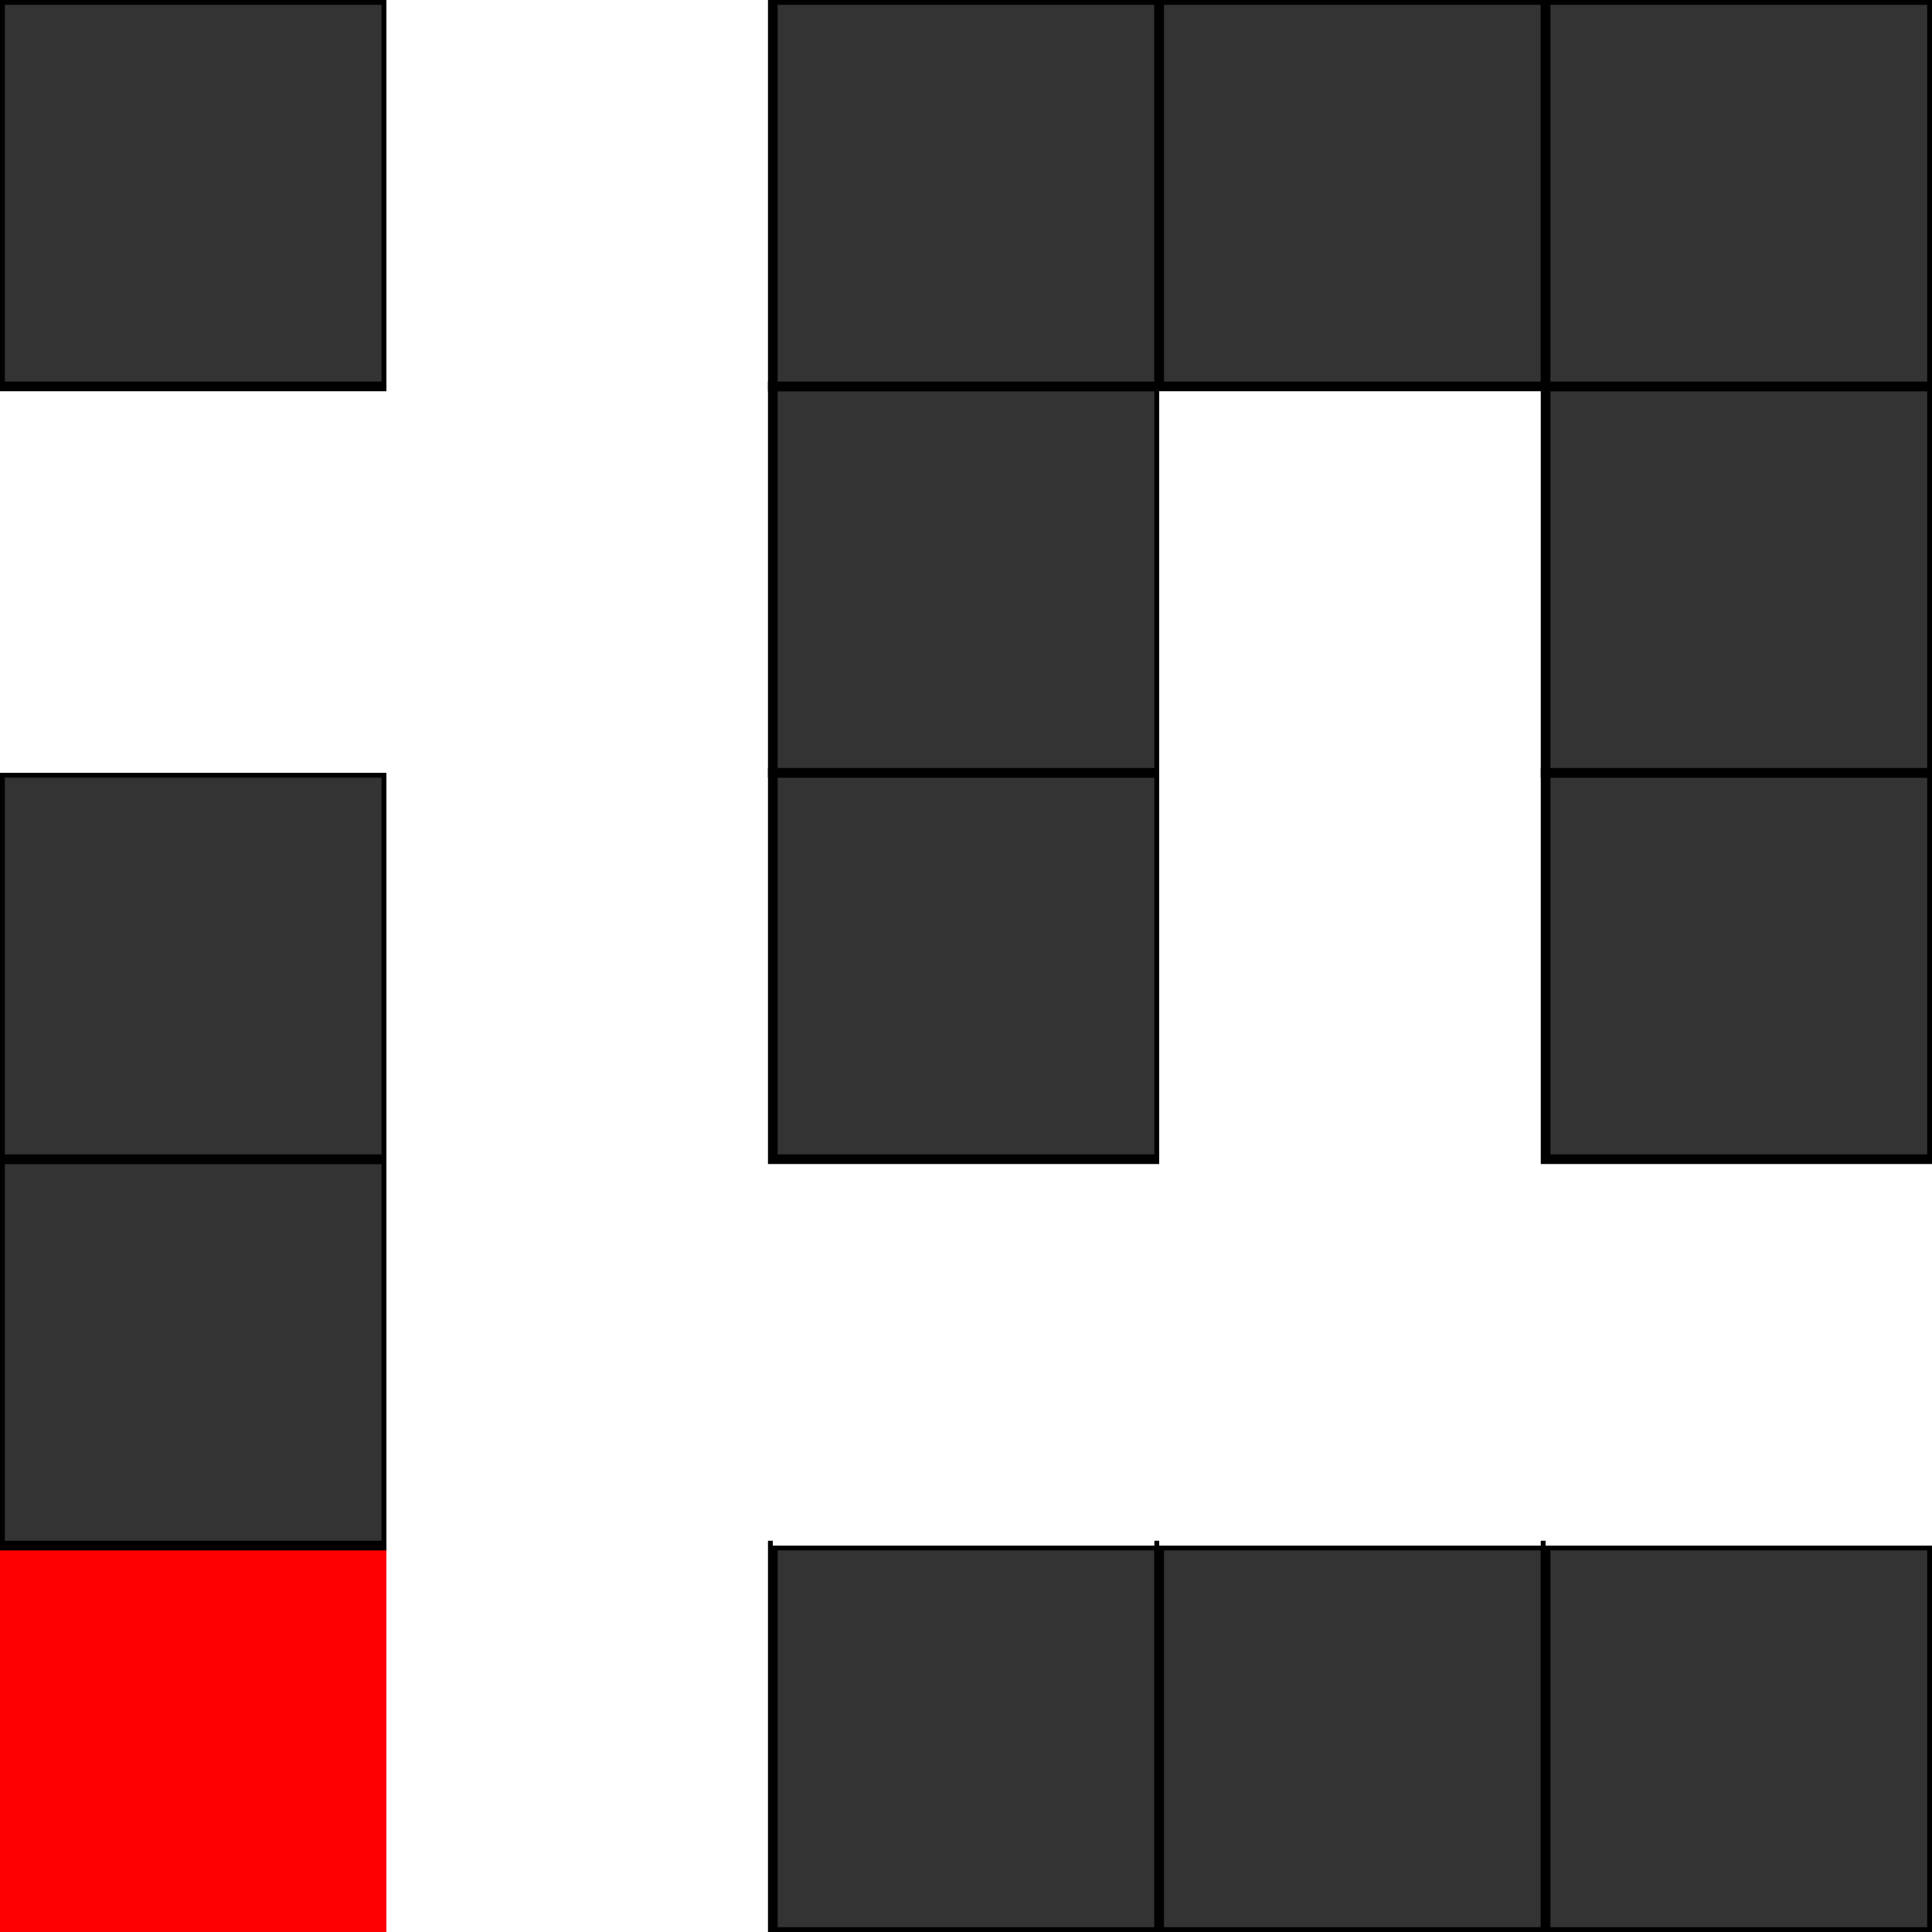
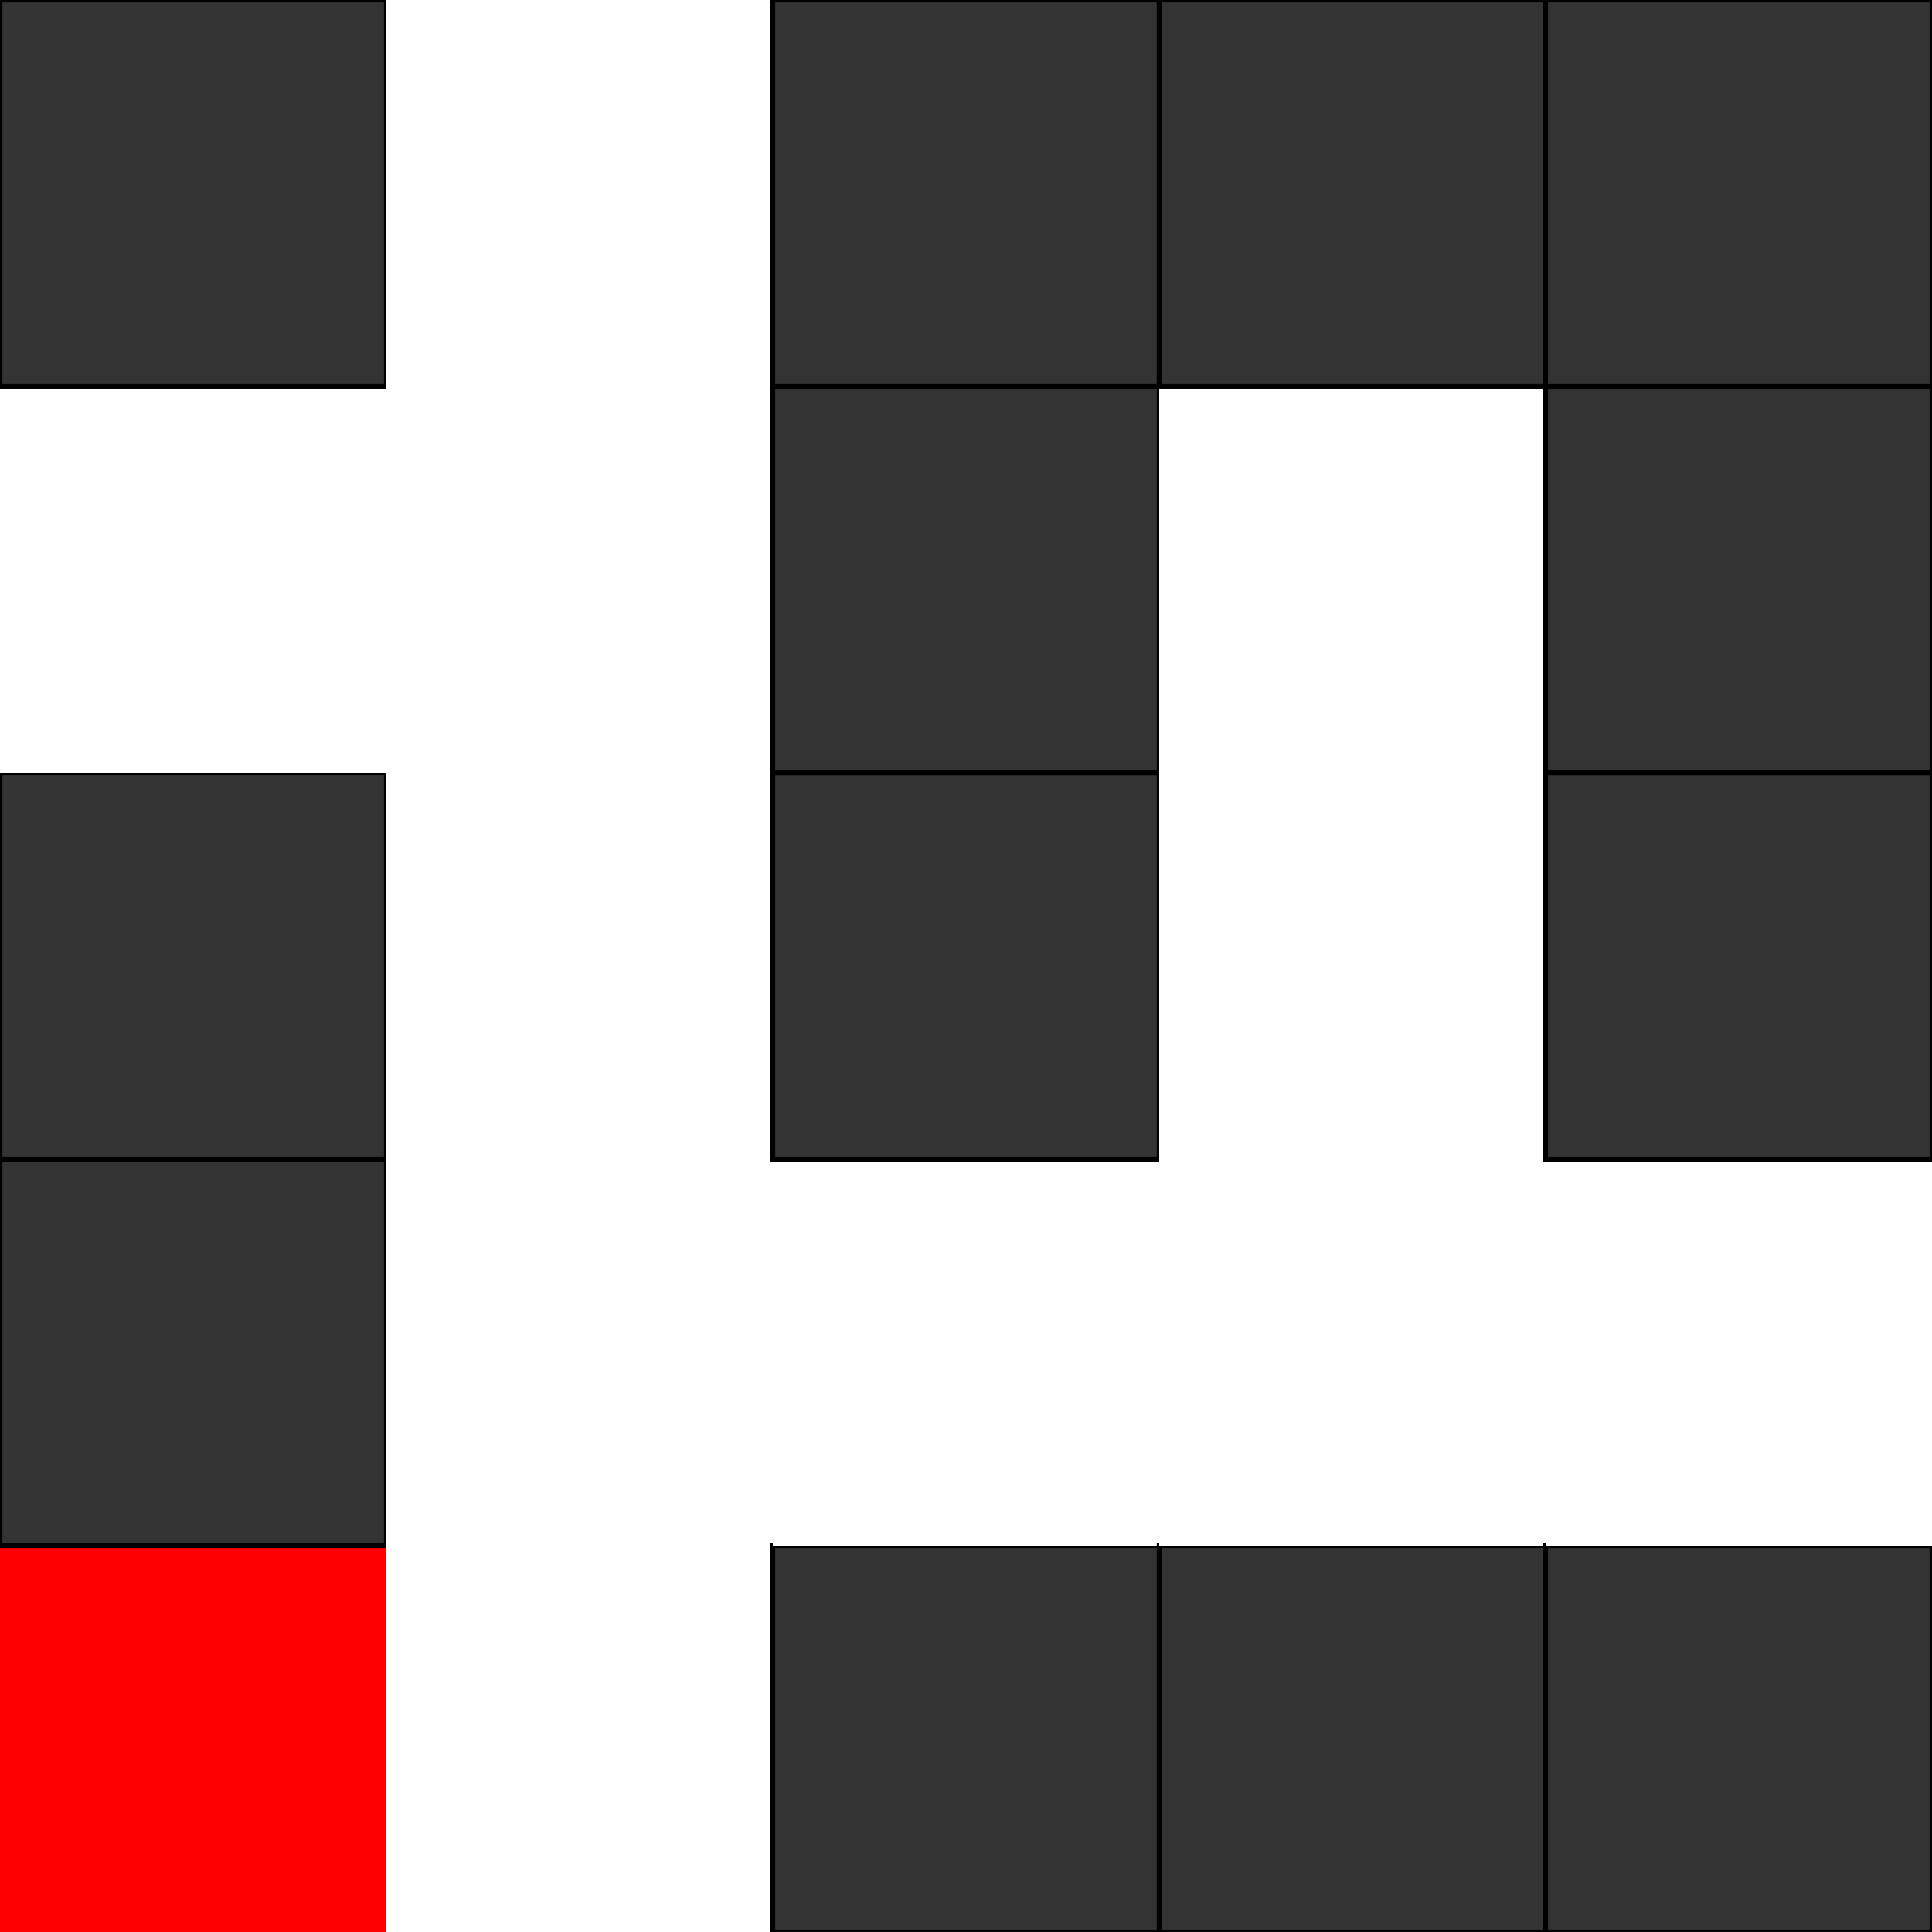
- <svg xmlns="http://www.w3.org/2000/svg" width="200" height="200" viewBox="0 -200 200 200">
+ <svg xmlns="http://www.w3.org/2000/svg" width="400" height="400" viewBox="0 -400 400 400">
  <defs>
</defs>
-   <rect x="0.0" y="-40.0" width="40.0" height="40.0" fill="#ff0000ff" stroke-width="0" stroke="black" />
-   <rect x="0.0" y="-80.0" width="40.0" height="40.0" fill="#333333ff" stroke-width="1" stroke="black" />
-   <rect x="0.0" y="-120.0" width="40.0" height="40.0" fill="#333333ff" stroke-width="1" stroke="black" />
-   <rect x="0.0" y="-160.0" width="40.0" height="40.0" fill="#ffffffff" stroke-width="0" stroke="black" />
-   <rect x="0.0" y="-200.0" width="40.0" height="40.0" fill="#333333ff" stroke-width="1" stroke="black" />
-   <rect x="40.0" y="-40.0" width="40.0" height="40.0" fill="#ffffffff" stroke-width="0" stroke="black" />
-   <rect x="40.0" y="-80.0" width="40.0" height="40.0" fill="#ffffffff" stroke-width="0" stroke="black" />
-   <rect x="40.0" y="-120.0" width="40.0" height="40.0" fill="#ffffffff" stroke-width="0" stroke="black" />
-   <rect x="40.0" y="-160.0" width="40.0" height="40.0" fill="#ffffffff" stroke-width="0" stroke="black" />
-   <rect x="40.0" y="-200.0" width="40.0" height="40.0" fill="#ffffffff" stroke-width="0" stroke="black" />
-   <rect x="80.0" y="-40.0" width="40.0" height="40.0" fill="#333333ff" stroke-width="1" stroke="black" />
-   <rect x="80.0" y="-80.0" width="40.0" height="40.0" fill="#ffffffff" stroke-width="0" stroke="black" />
-   <rect x="80.0" y="-120.0" width="40.0" height="40.0" fill="#333333ff" stroke-width="1" stroke="black" />
-   <rect x="80.0" y="-160.0" width="40.0" height="40.0" fill="#333333ff" stroke-width="1" stroke="black" />
-   <rect x="80.0" y="-200.0" width="40.0" height="40.0" fill="#333333ff" stroke-width="1" stroke="black" />
-   <rect x="120.0" y="-40.0" width="40.0" height="40.0" fill="#333333ff" stroke-width="1" stroke="black" />
-   <rect x="120.0" y="-80.0" width="40.0" height="40.0" fill="#ffffffff" stroke-width="0" stroke="black" />
-   <rect x="120.0" y="-120.0" width="40.0" height="40.0" fill="#ffffffff" stroke-width="0" stroke="black" />
-   <rect x="120.0" y="-160.0" width="40.0" height="40.0" fill="#ffffffff" stroke-width="0" stroke="black" />
-   <rect x="120.0" y="-200.0" width="40.0" height="40.0" fill="#333333ff" stroke-width="1" stroke="black" />
-   <rect x="160.0" y="-40.0" width="40.0" height="40.0" fill="#333333ff" stroke-width="1" stroke="black" />
-   <rect x="160.0" y="-80.0" width="40.0" height="40.0" fill="#ffffffff" stroke-width="0" stroke="black" />
-   <rect x="160.0" y="-120.0" width="40.0" height="40.0" fill="#333333ff" stroke-width="1" stroke="black" />
-   <rect x="160.0" y="-160.0" width="40.0" height="40.0" fill="#333333ff" stroke-width="1" stroke="black" />
-   <rect x="160.0" y="-200.0" width="40.0" height="40.0" fill="#333333ff" stroke-width="1" stroke="black" />
+   <rect x="0.0" y="-80.0" width="80.0" height="80.0" fill="#ff0000ff" stroke-width="0" stroke="black" />
+   <rect x="0.0" y="-160.0" width="80.0" height="80.0" fill="#333333ff" stroke-width="1" stroke="black" />
+   <rect x="0.0" y="-240.0" width="80.0" height="80.0" fill="#333333ff" stroke-width="1" stroke="black" />
+   <rect x="0.0" y="-320.0" width="80.0" height="80.0" fill="#ffffffff" stroke-width="0" stroke="black" />
+   <rect x="0.0" y="-400.0" width="80.0" height="80.0" fill="#333333ff" stroke-width="1" stroke="black" />
+   <rect x="80.0" y="-80.0" width="80.0" height="80.0" fill="#ffffffff" stroke-width="0" stroke="black" />
+   <rect x="80.0" y="-160.0" width="80.0" height="80.0" fill="#ffffffff" stroke-width="0" stroke="black" />
+   <rect x="80.0" y="-240.0" width="80.0" height="80.0" fill="#ffffffff" stroke-width="0" stroke="black" />
+   <rect x="80.0" y="-320.0" width="80.0" height="80.0" fill="#ffffffff" stroke-width="0" stroke="black" />
+   <rect x="80.0" y="-400.0" width="80.0" height="80.0" fill="#ffffffff" stroke-width="0" stroke="black" />
+   <rect x="160.0" y="-80.0" width="80.0" height="80.0" fill="#333333ff" stroke-width="1" stroke="black" />
+   <rect x="160.0" y="-160.0" width="80.0" height="80.0" fill="#ffffffff" stroke-width="0" stroke="black" />
+   <rect x="160.0" y="-240.0" width="80.0" height="80.0" fill="#333333ff" stroke-width="1" stroke="black" />
+   <rect x="160.0" y="-320.0" width="80.0" height="80.0" fill="#333333ff" stroke-width="1" stroke="black" />
+   <rect x="160.0" y="-400.0" width="80.0" height="80.0" fill="#333333ff" stroke-width="1" stroke="black" />
+   <rect x="240.0" y="-80.0" width="80.0" height="80.0" fill="#333333ff" stroke-width="1" stroke="black" />
+   <rect x="240.0" y="-160.0" width="80.0" height="80.0" fill="#ffffffff" stroke-width="0" stroke="black" />
+   <rect x="240.0" y="-240.0" width="80.0" height="80.0" fill="#ffffffff" stroke-width="0" stroke="black" />
+   <rect x="240.0" y="-320.0" width="80.0" height="80.0" fill="#ffffffff" stroke-width="0" stroke="black" />
+   <rect x="240.0" y="-400.0" width="80.0" height="80.0" fill="#333333ff" stroke-width="1" stroke="black" />
+   <rect x="320.0" y="-80.0" width="80.0" height="80.0" fill="#333333ff" stroke-width="1" stroke="black" />
+   <rect x="320.0" y="-160.0" width="80.0" height="80.0" fill="#ffffffff" stroke-width="0" stroke="black" />
+   <rect x="320.0" y="-240.0" width="80.0" height="80.0" fill="#333333ff" stroke-width="1" stroke="black" />
+   <rect x="320.0" y="-320.0" width="80.0" height="80.0" fill="#333333ff" stroke-width="1" stroke="black" />
+   <rect x="320.0" y="-400.0" width="80.0" height="80.0" fill="#333333ff" stroke-width="1" stroke="black" />
</svg>
